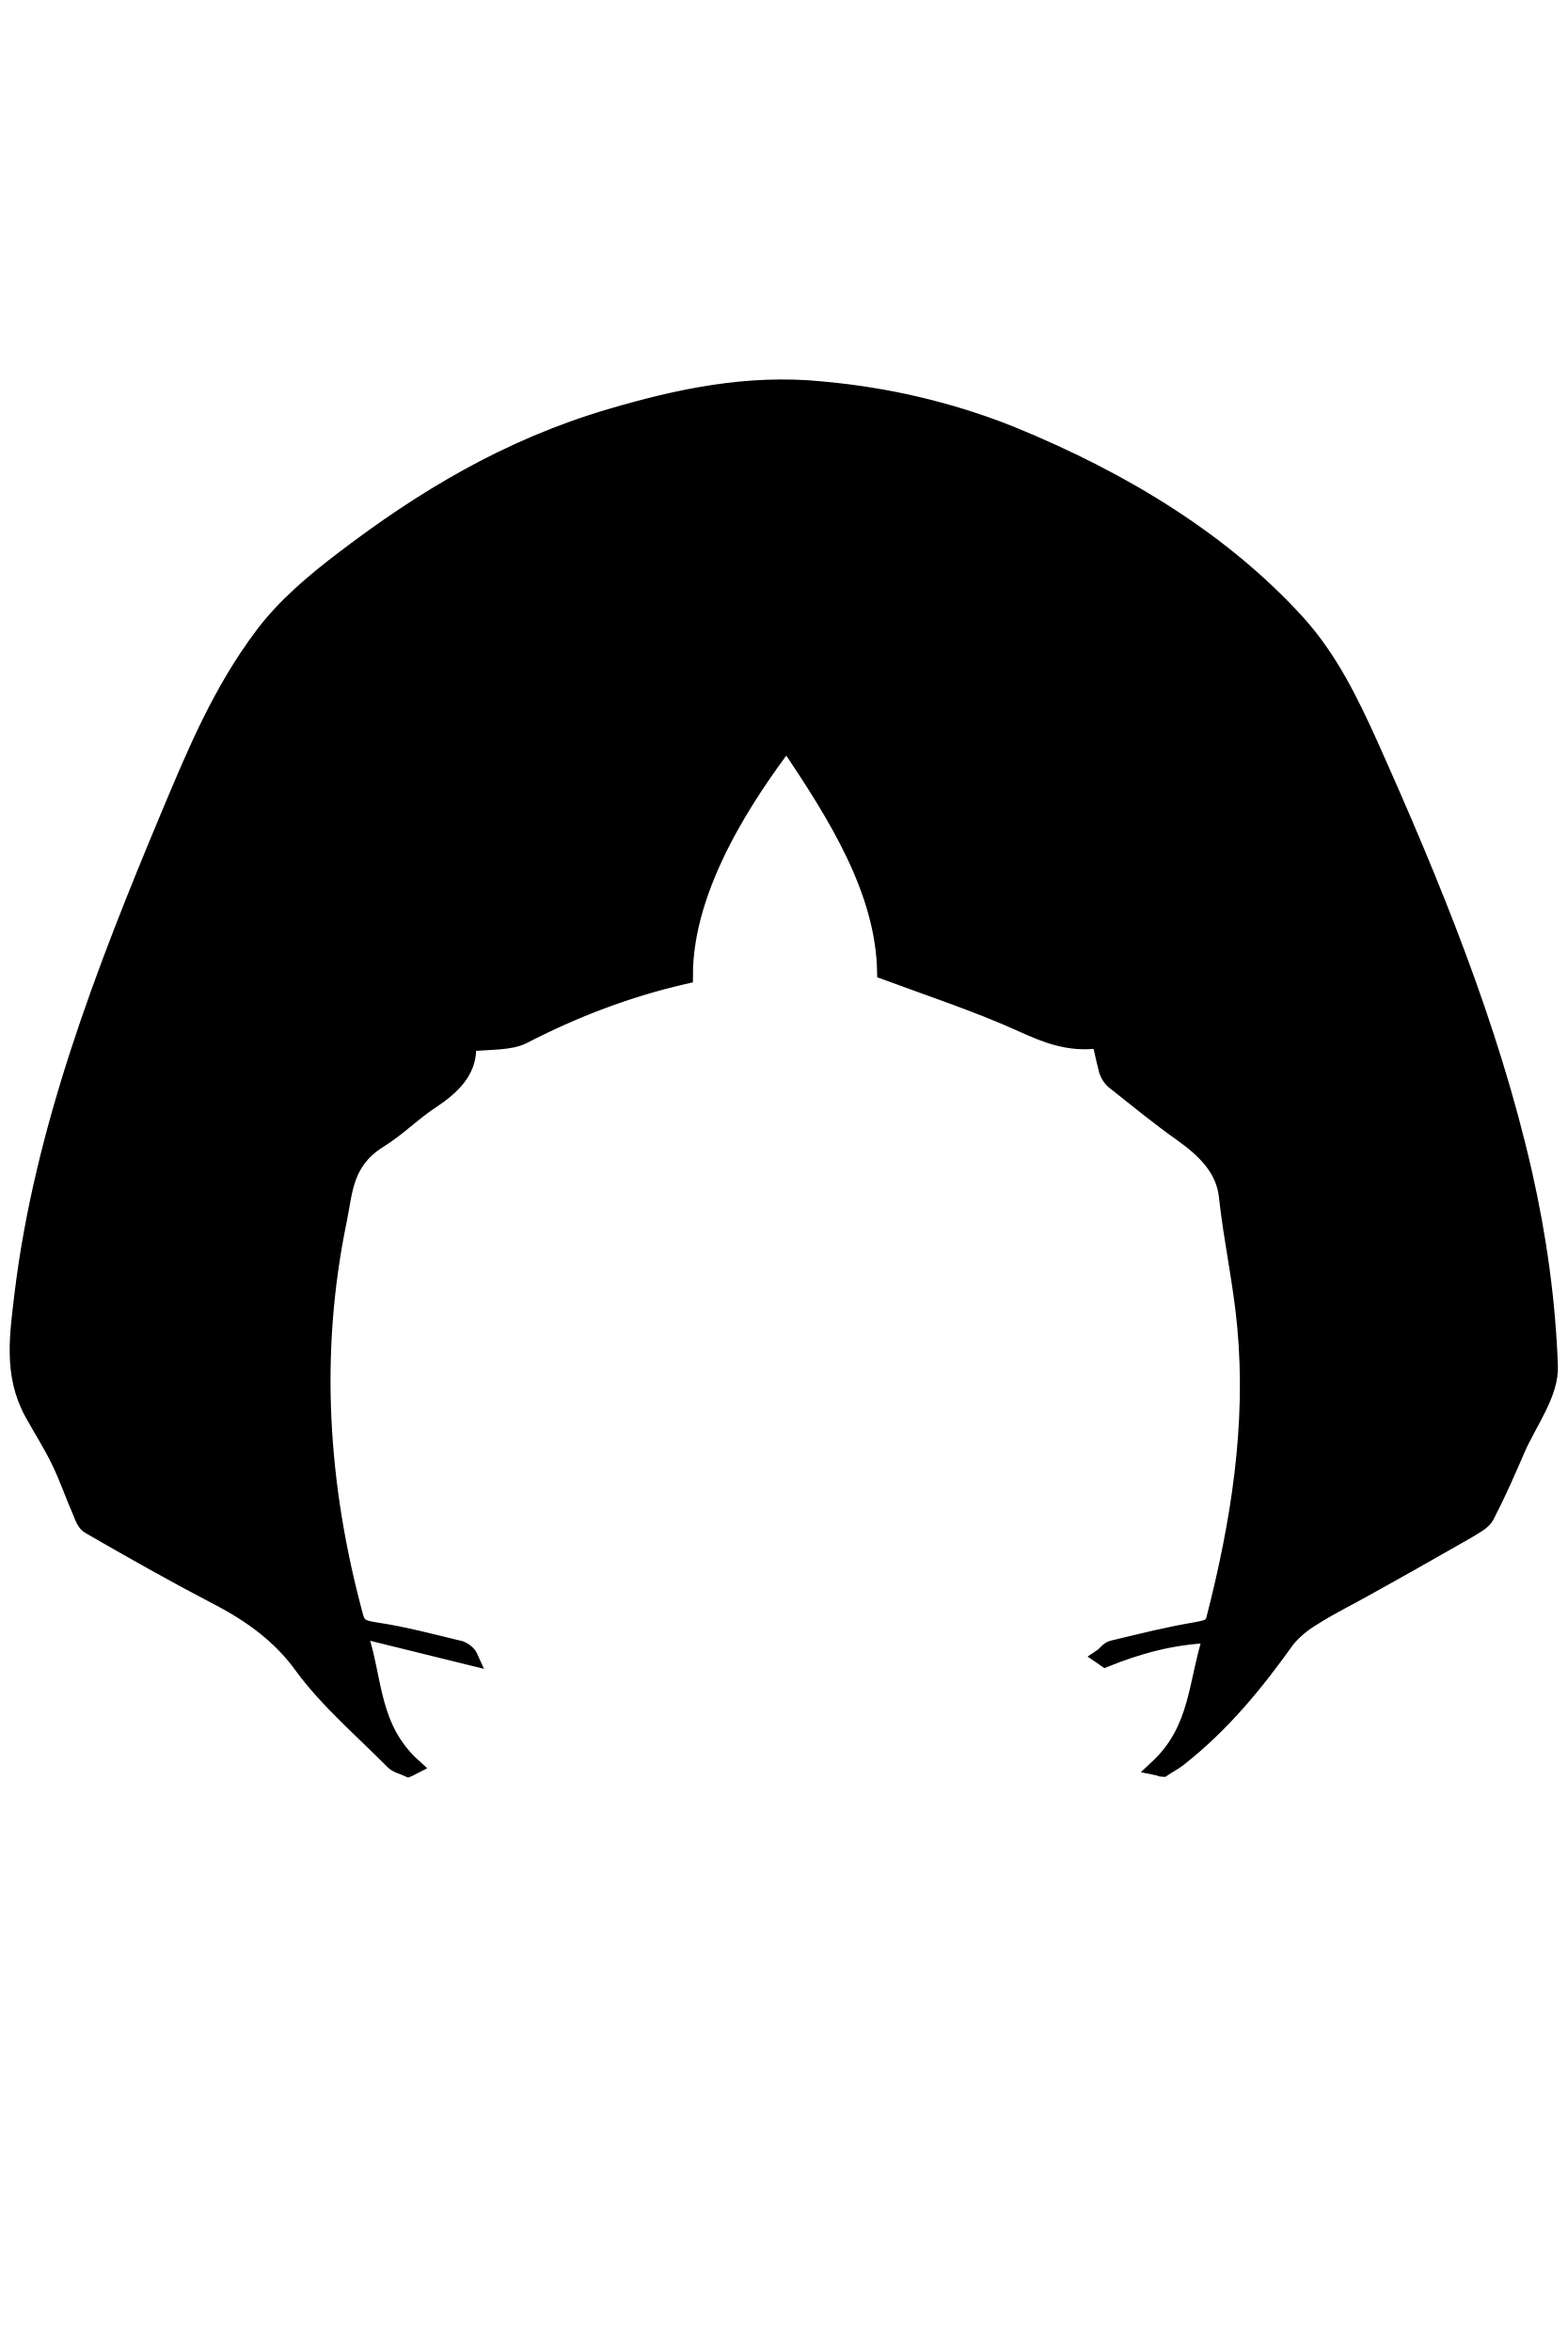
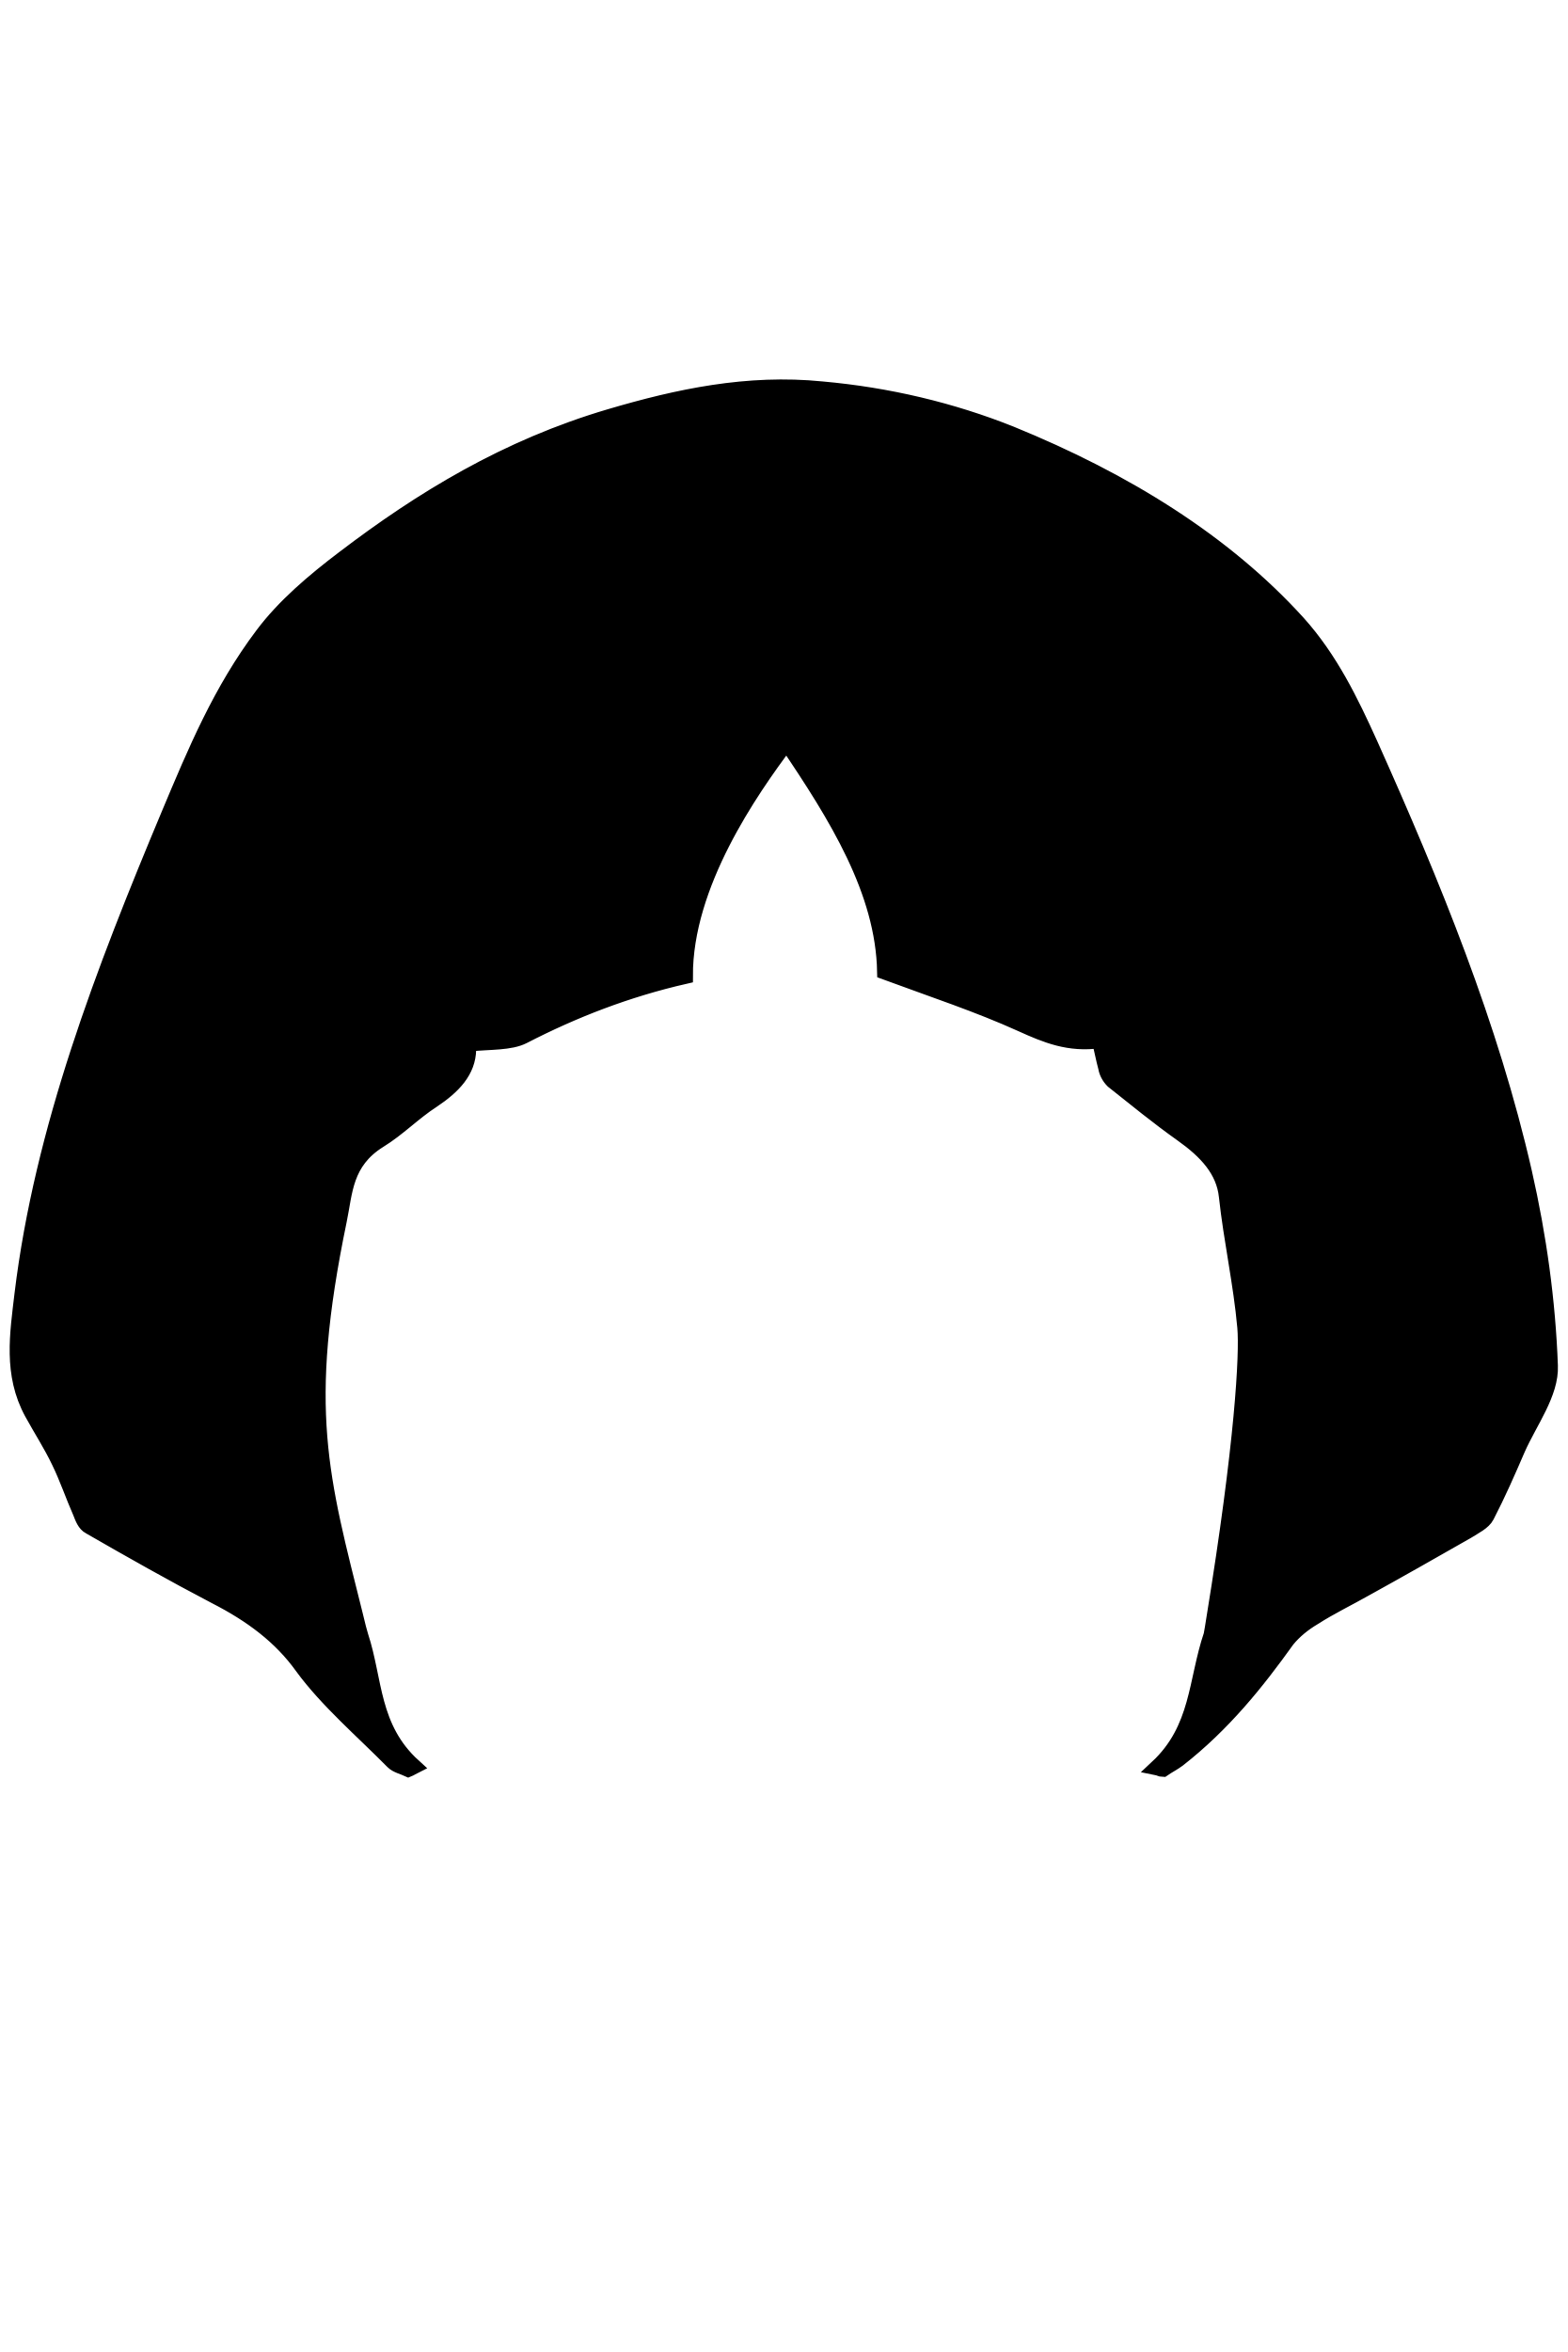
<svg xmlns="http://www.w3.org/2000/svg" version="1.1" id="Capa_1" x="0px" y="0px" viewBox="0 0 400 600" style="enable-background:new 0 0 400 600;" xml:space="preserve">
+   <style type="text/css">
+ 	.st0{stroke:#000000;stroke-width:4;}
+ </style>
  <g>
-     <path fill="$[hairColor]" stroke="#000" stroke-width="4" d="M295.3,450.9c10.6-9.9,9.8-22,13.8-33.8c-10.3,0.4-18.9,2.9-27.1,6.2c-0.3-0.2-0.6-0.5-0.9-0.7   c0.9-0.6,1.6-1.8,2.7-2.1c7.1-1.7,14.2-3.5,21.4-4.7c2.6-0.5,4.1-0.7,4.6-2.9c6.3-24.5,10.2-49.3,7.9-74.3   c-1-11.2-3.5-22.3-4.7-33.4c-0.7-6.7-5.2-11.5-11.4-15.9s-11.8-9-17.6-13.6c-1-1-1.6-2.2-1.8-3.4c-0.6-2.2-1-4.4-1.6-6.9   c-7.8,1.1-13.6-1.3-20-4.2c-10.8-4.9-22.6-8.8-34.8-13.3c-0.4-20.6-12.3-39.7-25.1-58.6c-9.3,12.4-26,36.3-25.9,59.7   c-14.9,3.4-28.5,8.7-41.3,15.3c-3.3,1.7-8.5,1.4-13.4,1.9c-0.3,0.5-0.5,1-0.6,1.5c-0.1,5.5-3.8,9.4-9.2,13   c-4.8,3.1-8.7,7.2-13.6,10.2c-8.8,5.5-8.7,13.2-10.2,20.4c-7,33.9-4.9,67.5,4.2,101.1c0.7,2.7,2.2,3,5.4,3.5   c7.3,1.1,14.3,3,21.4,4.7c1.2,0.5,2.1,1.3,2.5,2.2c-8.9-2.2-17.9-4.4-26.8-6.6c-0.4,0.4-0.8,0.8-1.2,1.2   c3.7,11.2,2.7,23.4,13.5,33.2c-0.4,0.2-0.8,0.5-1.3,0.7c-1.3-0.6-3-1-3.9-1.9c-7.9-8-16.8-15.6-23.1-24.2c-5.5-7.7-13-13.3-22.2-18   c-10.9-5.7-21.5-11.7-32.1-17.8c-1.2-0.6-1.8-2.2-2.3-3.5c-1.9-4.3-3.4-8.8-5.5-13.1c-2-4.2-4.6-8.2-6.9-12.4   c-5.4-9.9-3.7-20.1-2.5-30.3c5.1-42,20.7-82.4,37.5-122.5c6.6-15.7,13.1-31.4,23.9-45.7c5.4-7.2,12.9-13.6,20.7-19.5   c19.7-15,41.4-28.3,67.9-36.1c17.3-5.1,35-8.9,54-7c16.9,1.5,33.2,5.4,48.2,11.4c29.2,11.9,54.5,27.6,73.2,48.2   c8.3,9.2,13.6,20.2,18.4,30.8c16.1,35.9,30.9,72.1,39.4,109.4c3.7,16.3,6,32.8,6.6,49.3c0.3,7-5.2,14.2-8.3,21.2   c-2.5,5.8-5,11.5-7.9,17.1c-0.8,1.6-3.1,2.7-5,3.9c-8.6,4.9-17.2,9.8-25.9,14.6c-4.4,2.5-9,4.7-13.2,7.4c-2.7,1.6-5,3.5-6.8,5.7   c-7.8,10.9-16.3,21.5-27.8,30.5c-1.2,0.9-2.6,1.6-3.9,2.5C296.3,451.3,295.8,451,295.3,450.9z M336.2,409l0.7,0.6   c7.1-3.9,14.2-7.7,21.2-11.7c6-3.4,11.9-6.8,17.7-10.3c1.1-0.6,2.3-1.7,2.4-2.7c0.9-5.9,2-11.8,2.1-17.8   c0.6-44.7-9.3-88.3-21.7-131.8c-2.8-9.7-5.5-19.4-8.7-29.1c-3.9-11.7-7.9-23.4-12.7-35c-3.9-9.4-12-17.2-21.1-24.2   c-23.1-17.9-48.4-33.7-80.8-41.3c-10.7-2.6-22-4.6-33.1-4.9c-9.7-0.3-19.8,1.5-29.4,3.3c-25.4,4.8-47.3,14.5-66.4,27.7   c-11.1,7.5-21.6,15.5-31.3,24c-13.5,12.1-17.6,27.2-21.9,42c-6.1,21.1-11.5,42.4-17.6,63.5C24,301.3,18.3,341.3,22.1,381.9   c0.3,3.6,2.3,5.8,5.8,7.6c10.4,5.8,20.8,11.6,31.2,17.4c1.6,0.9,3.4,1.8,6.2,3.2c-1-1.6-1.3-2.3-1.8-2.9c-3.4-4.8-8.1-9.3-10-14.5   c-2.9-7.9-4.3-16.2-5.4-24.3c-3.1-22.6,2.2-44.5,11-66c4.7-11.5,10.9-22.7,15.2-34.3c8.1-21.6,20.7-41.5,39.3-59   c12.2-11.6,26.8-21.6,43.2-29.7c6.9-3.5,14.6-5.4,23.1-4.6c-9.4,0.9-18.3,3.6-25.9,8c-25.4,14.2-47.5,30.7-60.1,52.9   c-7.1,12.5-14.7,25-19.1,38c-3.4,10-2.2,20.7-2.9,31.2c-0.2,3,0,6,0,9.1c3.8-3.9,6.5-8,9.7-12c8.1-10.1,20.3-17.4,31-25.7   c1.6-1.3,2.7-2.7,3.5-4.3c2-4.6,2.9-9.5,5.6-13.8c9.6-15.8,19.8-31.6,29.8-47.3c3.1-4.9,6.4-9.8,9.6-14.7c0.3,0.2,0.7,0.2,1,0.4   c-13.7,22.4-27.4,44.8-41.2,67.3c0.3,0.3,0.6,0.6,0.9,1c3.8-0.6,8.2-0.6,11.2-2.1c11.5-5.9,24-10.8,37.2-14.3   c1.1-0.3,2.6-1.4,2.6-2.1c0-10.5,4.2-20.4,9-30.1c5-10,10-20.2,19.4-29.7c3.9,5.9,7.5,11,10.6,16.3c8.2,13.9,15.8,28,16.4,43.6   c0,0.8,2.1,1.8,3.5,2.4c11.5,4.5,23.3,8.5,34.5,13.4c4.4,1.9,8.5,2.2,14.1,2.1c-14.7-23.9-29.2-47.2-44-71.3c2.4,2.8,4.6,5,6.2,7.4   c10.2,15.8,20.3,31.7,30.2,47.6c4.2,6.7,8.7,13.5,11.1,20.7c1.3,4.3,4.4,8.2,8.8,11.2c14.4,10,27.6,20.6,35.5,34.2   c0.4,0.5,0.9,0.9,1.5,1.3c-0.6-17.6,1.7-34.6-6.7-51.1c-6.6-13.1-13.1-26.2-22.5-38.2c-13.1-16.7-31-30.1-51.6-41.6   c-6.9-3.9-14.2-7-22.8-8c-1.8-0.2-3.5-0.4-5.3-0.6c9.1-1,17.2,1,24.5,4.8c31.3,16.1,55.3,37,69.3,63.2   c11.7,22.1,21.3,44.9,30.5,67.7c8.7,21.5,11.5,43.7,6.6,66.2c-2,9.1-2.7,18.3-11,26C338.4,404.7,337.5,407,336.2,409z M70.7,282.9   c-10.1,21-19.2,41.9-20.9,64.1c-1.4,18.2,0.1,36.2,11.4,52.8c8.7,12.7,19.2,24.7,28.9,37c1.2,1.6,3,2.8,4.5,4.3   c-12.7-46.1-21.1-92.1-7.8-138.8c-0.5-0.1-1-0.2-1.5-0.3c-4.4,4.9-8.8,9.8-13.2,14.7c-0.5-0.1-1-0.2-1.4-0.2V282.9z M315.9,302.1   c-0.5,0.1-1,0.2-1.4,0.3c5.6,23.1,8.5,46.3,5.4,69.4c-3.1,23.1-8.7,46.1-13.1,68.7c0.6-0.4,1.2-0.8,1.6-1.4   c5-5.9,10.1-11.7,14.9-17.7c5.8-7.2,12-14.4,16.9-21.9c8.8-13.7,11.4-28.4,11.5-43.5c0.2-24.9-9.3-48.4-19.2-71.7   c-0.1-0.2-0.5-0.3-0.9-0.6c0,5.7,0.2,11.2-0.1,16.7c-0.3,5.3,1.1,10.8-1.8,16.6C324.7,311.9,320.3,307,315.9,302.1L315.9,302.1z    M52.5,192c-3.9,9.2-8.1,18.2-11.8,27.5c-13.6,33.6-25.9,67.4-31.9,102.4c-1.9,11.3-4.7,22.7,0.4,34c2.4,5.4,4.9,10.8,7.4,16.2   c0.6-0.1,1.2-0.2,1.8-0.3C16.1,310.3,35.8,251.4,52.5,192z M347.2,188.2c8.3,30.3,16.4,60.5,24.8,90.7c8.4,30.4,9.4,61.2,12,92.1   c5.8-9.6,11.3-19.2,10.5-30.1c-2.1-27.4-9.6-54.1-19-80.4c-6.4-18-13.7-35.8-20.7-53.8C352.4,200.6,349.8,194.4,347.2,188.2   L347.2,188.2z" />
-     <path fill="$[hairColor]" stroke="#000" stroke-width="4" d="M336.2,409c1.3-1.9,2.2-4.2,4.1-5.9c8.3-7.6,9-16.9,11-26c5-22.4,2.1-44.7-6.6-66.2   c-9.2-22.8-18.8-45.6-30.5-67.7c-13.9-26.4-38-47.2-69.3-63.2c-7.3-3.8-15.3-5.9-24.5-4.8c1.8,0.2,3.6,0.4,5.3,0.6   c8.6,1.1,15.9,4.2,22.8,8c20.6,11.5,38.5,25.1,51.6,41.6c9.5,12.1,15.9,25.1,22.5,38.2c8.4,16.6,6.1,33.6,6.7,51.1   c-0.8-0.6-1.3-0.9-1.5-1.3c-8-13.7-21.1-24.3-35.5-34.2c-4.4-3-7.5-6.8-8.8-11.2c-2.4-7.2-6.9-14-11.1-20.7   c-9.9-16-20-31.8-30.2-47.6c-1.5-2.4-3.8-4.6-6.2-7.4c14.9,24.1,29.3,47.5,44,71.3c-5.6,0.2-9.7-0.2-14.1-2.1   c-11.2-4.8-23-8.9-34.5-13.4c-1.4-0.6-3.5-1.6-3.5-2.4c-0.6-15.6-8.2-29.6-16.4-43.6c-3.1-5.3-6.8-10.4-10.6-16.3   c-9.4,9.6-14.4,19.8-19.4,29.7c-4.9,9.7-9,19.5-9,30.1c0,0.7-1.5,1.8-2.6,2.1c-13.2,3.5-25.7,8.4-37.2,14.3   c-3,1.5-7.4,1.4-11.2,2.1c-0.3-0.3-0.6-0.6-0.9-1c13.7-22.4,27.4-44.8,41.2-67.3c-0.3-0.2-0.7-0.2-1-0.4c-3.2,4.9-6.5,9.8-9.6,14.7   c-10,15.7-20.1,31.5-29.8,47.3c-2.6,4.3-3.6,9.2-5.6,13.8c-0.7,1.6-1.9,3.1-3.5,4.3c-10.7,8.4-22.9,15.7-31,25.7   c-3.1,3.9-5.9,8-9.7,12c0-3-0.2-6,0-9.1c0.7-10.4-0.5-21.2,2.9-31.2c4.4-13,12.1-25.5,19.1-38c12.6-22.2,34.7-38.6,60.1-52.9   c7.6-4.3,16.5-7,25.9-8c-8.5-0.8-16.2,1.1-23.1,4.6c-16.4,8.2-30.9,18.2-43.2,29.7c-18.6,17.6-31.3,37.4-39.3,59   c-4.3,11.6-10.5,22.8-15.2,34.3c-8.7,21.5-14.1,43.4-11,66c0.9,8.2,2.8,16.3,5.4,24.3c1.9,5.1,6.6,9.7,10,14.5   c0.4,0.6,0.8,1.3,1.8,2.9c-2.8-1.5-4.5-2.3-6.2-3.2c-10.4-5.8-20.8-11.6-31.2-17.4c-3.5-1.9-5.5-4-5.8-7.6   c-3.8-40.7,1.9-80.7,13.5-120.4c6.2-21.1,11.5-42.4,17.6-63.5c4.3-14.9,8.4-30.1,21.9-42c9.7-8.5,20.2-16.5,31.3-24   c19.1-13.2,41.1-22.9,66.4-27.7c9.6-1.8,19.7-3.6,29.4-3.3c11.1,0.4,22.4,2.4,33.1,4.9c32.4,7.6,57.7,23.3,80.8,41.3   c9,7,17.2,14.8,21.1,24.2c4.8,11.5,8.8,23.1,12.7,35c3.2,9.6,5.9,19.4,8.7,29.1c12.3,43.5,22.2,87.1,21.7,131.8   c-0.1,5.9-1.2,11.8-2.1,17.8c-0.3,1-1.2,2-2.4,2.7c-5.8,3.5-11.7,7-17.7,10.3c-7,3.9-14.1,7.8-21.2,11.7   C336.7,409.4,336.4,409.2,336.2,409z" />
-     <path fill="$[hairColor]" stroke="#000" stroke-width="4" d="M70.7,282.9v33.7c0.5,0.1,1,0.2,1.4,0.2c4.4-4.9,8.8-9.8,13.2-14.7c0.5,0.1,1,0.2,1.5,0.3   c-13.3,46.8-4.9,92.6,7.8,138.8c-1.6-1.4-3.1-2.8-4.5-4.3c-9.8-12.3-20.3-24.3-28.9-37c-11.3-16.6-12.7-34.5-11.4-52.8   C51.5,324.8,60.5,303.8,70.7,282.9z" />
-     <path fill="$[hairColor]" stroke="#000" stroke-width="4" d="M315.9,302.1l13.6,15c2.9-5.7,1.6-11.2,1.8-16.6s0.1-10.9,0.1-16.7c0.4,0.2,0.8,0.4,0.9,0.6   c10,23.4,19.4,46.8,19.2,71.7c-0.1,15-2.7,29.7-11.5,43.5c-4.9,7.6-11.1,14.6-16.9,21.9c-4.8,5.9-9.9,11.8-14.9,17.7   c-0.5,0.5-1,1-1.6,1.4c4.4-22.6,10-45.6,13.1-68.7s0.2-46.4-5.4-69.4C314.8,302.4,315.4,302.3,315.9,302.1z" />
-     <path fill="$[hairColor]" stroke="#000" stroke-width="4" d="M52.5,192c-16.7,59.4-36.4,118.4-34,179.7c-0.6,0.1-1.2,0.2-1.8,0.3c-2.5-5.4-5-10.8-7.4-16.2   c-5.1-11.3-2.3-22.7-0.4-34c6-35,18.3-68.8,31.9-102.4C44.4,210.3,48.6,201.1,52.5,192z" />
-     <path fill="$[hairColor]" stroke="#000" stroke-width="4" d="M347.2,188.2c2.5,6.2,5.1,12.4,7.5,18.6c7,17.8,14.3,35.8,20.7,53.8c9.4,26.4,16.9,53.1,19,80.4   c0.8,10.8-4.7,20.4-10.5,30.1c-2.6-30.9-3.5-61.8-12-92.1C363.6,248.7,355.5,218.5,347.2,188.2z" />
+     <path class="st0" fill="$[hairColor]" stroke="#000000" stroke-width="4" d="M388.9,299.1c-8.5-37.3-23.3-73.5-39.4-109.4c-4.8-10.6-10.1-21.6-18.4-30.8c-18.7-20.6-44-36.3-73.2-48.2   c-15-6-31.3-9.9-48.2-11.4c-19-1.9-36.7,1.9-54,7c-26.5,7.8-48.2,21.1-67.9,36.1c-7.8,5.9-15.3,12.3-20.7,19.5   c-10.8,14.3-17.3,30-23.9,45.7c-16.8,40.1-32.4,80.5-37.5,122.5c-1.2,10.2-2.9,20.4,2.5,30.3c2.3,4.2,4.9,8.2,6.9,12.4   c2.1,4.3,3.6,8.8,5.5,13.1c0.5,1.3,1.1,2.9,2.3,3.5c10.6,6.1,21.2,12.1,32.1,17.8c9.2,4.7,16.7,10.3,22.2,18   c6.3,8.6,15.2,16.2,23.1,24.2c0.9,0.9,2.6,1.3,3.9,1.9c0.5-0.2,0.9-0.5,1.3-0.7c-10.8-9.8-9.8-22-13.5-33.2c-0.3-1-0.8-2.8-1.3-5   c-8.9-35.6-14.2-52.9-4.2-101.1c1.5-7.2,1.4-14.9,10.2-20.4c4.9-3,8.8-7.1,13.6-10.2c5.4-3.6,9.1-7.5,9.2-13c0.1-0.5,0.3-1,0.6-1.5   c4.9-0.5,10.1-0.2,13.4-1.9c12.8-6.6,26.4-11.9,41.3-15.3c-0.1-23.4,16.6-47.3,25.9-59.7c12.8,18.9,24.7,38,25.1,58.6   c12.2,4.5,24,8.4,34.8,13.3c6.4,2.9,12.2,5.3,20,4.2c0.6,2.5,1,4.7,1.6,6.9c0.2,1.2,0.8,2.4,1.8,3.4c5.8,4.6,11.4,9.2,17.6,13.6   c6.2,4.4,10.7,9.2,11.4,15.9c1.2,11.1,3.7,22.2,4.7,33.4c0.6,6.8-0.6,29.6-7.9,74.3c-0.3,1.8-0.5,3.3-0.7,4.2   c-4,11.8-3.2,23.9-13.8,33.8c0.5,0.1,1,0.4,1.4,0.4c1.3-0.9,2.7-1.6,3.9-2.5c11.5-9,20-19.6,27.8-30.5c1.8-2.2,4.1-4.1,6.8-5.7   c4.2-2.7,8.8-4.9,13.2-7.4c8.7-4.8,17.3-9.7,25.9-14.6c1.9-1.2,4.2-2.3,5-3.9c2.9-5.6,5.4-11.3,7.9-17.1c3.1-7,8.6-14.2,8.3-21.2   C394.9,331.9,392.6,315.4,388.9,299.1z M18.4,371.8c-0.6,0.1-1.2,0.2-1.8,0.3c-2.5-5.4-5-10.8-7.4-16.2c-5.1-11.3-2.3-22.7-0.4-34   c6-35,18.3-68.8,31.9-102.4c3.7-9.3,7.9-18.3,11.8-27.5C35.8,251.4,16.1,310.3,18.4,371.8z M94.6,441.1c-1.5-1.5-3.3-2.7-4.5-4.3   c-9.7-12.3-20.2-24.3-28.9-37c-11.3-16.6-12.8-34.6-11.4-52.8c1.7-22.2,10.8-43.1,20.9-64.1v33.6c0.4,0,0.9,0.1,1.4,0.2   c4.4-4.9,8.8-9.8,13.2-14.7c0.5,0.1,1,0.2,1.5,0.3C73.5,349,81.9,395,94.6,441.1z M323.3,421.4c-4.8,6-9.9,11.8-14.9,17.7   c-0.4,0.6-1,1-1.6,1.4c4.4-22.6,10-45.6,13.1-68.7c3.1-23.1,0.2-46.3-5.4-69.4c0.4-0.1,0.9-0.2,1.4-0.3c4.4,4.9,8.8,9.8,13.8,14.9   c2.9-5.8,1.5-11.3,1.8-16.6c0.3-5.5,0.1-11,0.1-16.7c0.4,0.3,0.8,0.4,0.9,0.6c9.9,23.3,19.4,46.8,19.2,71.7   c-0.1,15.1-2.7,29.8-11.5,43.5C335.3,407,329.1,414.2,323.3,421.4z M380.3,367.1c-0.1,6-1.2,11.9-2.1,17.8c-0.1,1-1.3,2.1-2.4,2.7   c-5.8,3.5-11.7,6.9-17.7,10.3c-7,4-14.1,7.8-21.2,11.7l-0.7-0.6c1.3-2,2.2-4.3,4.4-5.1c8.3-7.7,9-16.9,11-26   c4.9-22.5,2.1-44.7-6.6-66.2c-9.2-22.8-18.8-45.6-30.5-67.7c-14-26.2-38-47.1-69.3-63.2c-7.3-3.8-15.4-5.8-24.5-4.8   c1.8,0.2,3.5,0.4,5.3,0.6c8.6,1,15.9,4.1,22.8,8c20.6,11.5,38.5,24.9,51.6,41.6c9.4,12,15.9,25.1,22.5,38.2   c8.4,16.5,6.1,33.5,6.7,51.1c-0.6-0.4-1.1-0.8-1.5-1.3c-7.9-13.6-21.1-24.2-35.5-34.2c-4.4-3-7.5-6.9-8.8-11.2   c-2.4-7.2-6.9-14-11.1-20.7c-9.9-15.9-20-31.8-30.2-47.6c-1.6-2.4-3.8-4.6-6.2-7.4c14.8,24.1,29.3,47.4,44,71.3   c-5.6,0.1-9.7-0.2-14.1-2.1c-11.2-4.9-23-8.9-34.5-13.4c-1.4-0.6-3.5-1.6-3.5-2.4c-0.6-15.6-8.2-29.7-16.4-43.6   c-3.1-5.3-6.7-10.4-10.6-16.3c-9.4,9.5-14.4,19.7-19.4,29.7c-4.8,9.7-9,19.6-9,30.1c0,0.7-1.5,1.8-2.6,2.1   c-13.2,3.5-25.7,8.4-37.2,14.3c-3,1.5-7.4,1.5-11.2,2.1c-0.3-0.4-0.6-0.7-0.9-1c13.8-22.5,27.5-44.9,41.2-67.3   c-0.3-0.2-0.7-0.2-1-0.4c-3.2,4.9-6.5,9.8-9.6,14.7c-10,15.7-20.2,31.5-29.8,47.3c-2.7,4.3-3.6,9.2-5.6,13.8   c-0.8,1.6-1.9,3-3.5,4.3c-10.7,8.3-22.9,15.6-31,25.7c-3.2,4-5.9,8.1-9.7,12c0-3.1-0.2-6.1,0-9.1c0.7-10.5-0.5-21.2,2.9-31.2   c4.4-13,12-25.5,19.1-38c12.6-22.2,34.7-38.7,60.1-52.9c7.6-4.4,16.5-7.1,25.9-8c-8.5-0.8-16.2,1.1-23.1,4.6   c-16.4,8.1-31,18.1-43.2,29.7c-18.6,17.5-31.2,37.4-39.3,59c-4.3,11.6-10.5,22.8-15.2,34.3c-8.8,21.5-14.1,43.4-11,66   c1.1,8.1,2.5,16.4,5.4,24.3c1.9,5.2,6.6,9.7,10,14.5c0.5,0.6,0.8,1.3,1.8,2.9c-2.8-1.4-4.6-2.3-6.2-3.2   c-10.4-5.8-20.8-11.6-31.2-17.4c-3.5-1.8-5.5-4-5.8-7.6c-3.8-40.6,1.9-80.6,13.5-120.6c6.1-21.1,11.5-42.4,17.6-63.5   c4.3-14.8,8.4-29.9,21.9-42c9.7-8.5,20.2-16.5,31.3-24c19.1-13.2,41-22.9,66.4-27.7c9.6-1.8,19.7-3.6,29.4-3.3   c11.1,0.3,22.4,2.3,33.1,4.9c32.4,7.6,57.7,23.4,80.8,41.3c9.1,7,17.2,14.8,21.1,24.2c4.8,11.6,8.8,23.3,12.7,35   c3.2,9.7,5.9,19.4,8.7,29.1C371,278.8,380.9,322.4,380.3,367.1z M384,371c-2.6-30.9-3.6-61.7-12-92.1   c-8.4-30.2-16.5-60.4-24.8-90.7c2.6,6.2,5.2,12.4,7.6,18.5c7,18,14.3,35.8,20.7,53.8c9.4,26.3,16.9,53,19,80.4   C395.3,351.8,389.8,361.4,384,371z" />
+     <path class="st0" fill="$[hairColor]" stroke="#000000" stroke-width="4" d="M336.2,409c1.3-1.9,2.2-4.2,4.1-5.9c8.3-7.6,9-16.9,11-26c5-22.4,2.1-44.7-6.6-66.2   c-9.2-22.8-18.8-45.6-30.5-67.7c-13.9-26.4-38-47.2-69.3-63.2c-7.3-3.8-15.3-5.9-24.5-4.8c1.8,0.2,3.6,0.4,5.3,0.6   c8.6,1.1,15.9,4.2,22.8,8c20.6,11.5,38.5,25.1,51.6,41.6c9.5,12.1,15.9,25.1,22.5,38.2c8.4,16.6,6.1,33.6,6.7,51.1   c-0.8-0.6-1.3-0.9-1.5-1.3c-8-13.7-21.1-24.3-35.5-34.2c-4.4-3-7.5-6.8-8.8-11.2c-2.4-7.2-6.9-14-11.1-20.7   c-9.9-16-20-31.8-30.2-47.6c-1.5-2.4-3.8-4.6-6.2-7.4c14.9,24.1,29.3,47.5,44,71.3c-5.6,0.2-9.7-0.2-14.1-2.1   c-11.2-4.8-23-8.9-34.5-13.4c-1.4-0.6-3.5-1.6-3.5-2.4c-0.6-15.6-8.2-29.6-16.4-43.6c-3.1-5.3-6.8-10.4-10.6-16.3   c-9.4,9.6-14.4,19.8-19.4,29.7c-4.9,9.7-9,19.5-9,30.1c0,0.7-1.5,1.8-2.6,2.1c-13.2,3.5-25.7,8.4-37.2,14.3   c-3,1.5-7.4,1.4-11.2,2.1c-0.3-0.3-0.6-0.6-0.9-1c13.7-22.4,27.4-44.8,41.2-67.3c-0.3-0.2-0.7-0.2-1-0.4c-3.2,4.9-6.5,9.8-9.6,14.7   c-10,15.7-20.1,31.5-29.8,47.3c-2.6,4.3-3.6,9.2-5.6,13.8c-0.7,1.6-1.9,3.1-3.5,4.3c-10.7,8.4-22.9,15.7-31,25.7   c-3.1,3.9-5.9,8-9.7,12c0-3-0.2-6,0-9.1c0.7-10.4-0.5-21.2,2.9-31.2c4.4-13,12.1-25.5,19.1-38c12.6-22.2,34.7-38.6,60.1-52.9   c7.6-4.3,16.5-7,25.9-8c-8.5-0.8-16.2,1.1-23.1,4.6c-16.4,8.2-30.9,18.2-43.2,29.7c-18.6,17.6-31.3,37.4-39.3,59   c-4.3,11.6-10.5,22.8-15.2,34.3c-8.7,21.5-14.1,43.4-11,66c0.9,8.2,2.8,16.3,5.4,24.3c1.9,5.1,6.6,9.7,10,14.5   c0.4,0.6,0.8,1.3,1.8,2.9c-2.8-1.5-4.5-2.3-6.2-3.2c-10.4-5.8-20.8-11.6-31.2-17.4c-3.5-1.9-5.5-4-5.8-7.6   c-3.8-40.7,1.9-80.7,13.5-120.4c6.2-21.1,11.5-42.4,17.6-63.5c4.3-14.9,8.4-30.1,21.9-42c9.7-8.5,20.2-16.5,31.3-24   c19.1-13.2,41.1-22.9,66.4-27.7c9.6-1.8,19.7-3.6,29.4-3.3c11.1,0.4,22.4,2.4,33.1,4.9c32.4,7.6,57.7,23.3,80.8,41.3   c9,7,17.2,14.8,21.1,24.2c4.8,11.5,8.8,23.1,12.7,35c3.2,9.6,5.9,19.4,8.7,29.1c12.3,43.5,22.2,87.1,21.7,131.8   c-0.1,5.9-1.2,11.8-2.1,17.8c-0.3,1-1.2,2-2.4,2.7c-5.8,3.5-11.7,7-17.7,10.3c-7,3.9-14.1,7.8-21.2,11.7   C336.7,409.4,336.4,409.2,336.2,409z" />
+     <path class="st0" fill="$[hairColor]" stroke="#000000" stroke-width="4" d="M70.7,282.9v33.7c0.5,0.1,1,0.2,1.4,0.2c4.4-4.9,8.8-9.8,13.2-14.7c0.5,0.1,1,0.2,1.5,0.3   c-13.3,46.8-4.9,92.6,7.8,138.8c-1.6-1.4-3.1-2.8-4.5-4.3c-9.8-12.3-20.3-24.3-28.9-37c-11.3-16.6-12.7-34.5-11.4-52.8   C51.5,324.8,60.5,303.8,70.7,282.9z" />
+     <path class="st0" fill="$[hairColor]" stroke="#000000" stroke-width="4" d="M315.9,302.1l13.6,15c2.9-5.7,1.6-11.2,1.8-16.6s0.1-10.9,0.1-16.7c0.4,0.2,0.8,0.4,0.9,0.6   c10,23.4,19.4,46.8,19.2,71.7c-0.1,15-2.7,29.7-11.5,43.5c-4.9,7.6-11.1,14.6-16.9,21.9c-4.8,5.9-9.9,11.8-14.9,17.7   c-0.5,0.5-1,1-1.6,1.4c4.4-22.6,10-45.6,13.1-68.7s0.2-46.4-5.4-69.4C314.8,302.4,315.4,302.3,315.9,302.1z" />
+     <path class="st0" fill="$[hairColor]" stroke="#000000" stroke-width="4" d="M52.5,192c-16.7,59.4-36.4,118.4-34,179.7c-0.6,0.1-1.2,0.2-1.8,0.3c-2.5-5.4-5-10.8-7.4-16.2   c-5.1-11.3-2.3-22.7-0.4-34c6-35,18.3-68.8,31.9-102.4C44.4,210.3,48.6,201.1,52.5,192z" />
+     <path class="st0" fill="$[hairColor]" stroke="#000000" stroke-width="4" d="M347.2,188.2c2.5,6.2,5.1,12.4,7.5,18.6c7,17.8,14.3,35.8,20.7,53.8c9.4,26.4,16.9,53.1,19,80.4   c0.8,10.8-4.7,20.4-10.5,30.1c-2.6-30.9-3.5-61.8-12-92.1C363.6,248.7,355.5,218.5,347.2,188.2z" />
  </g>
</svg>
